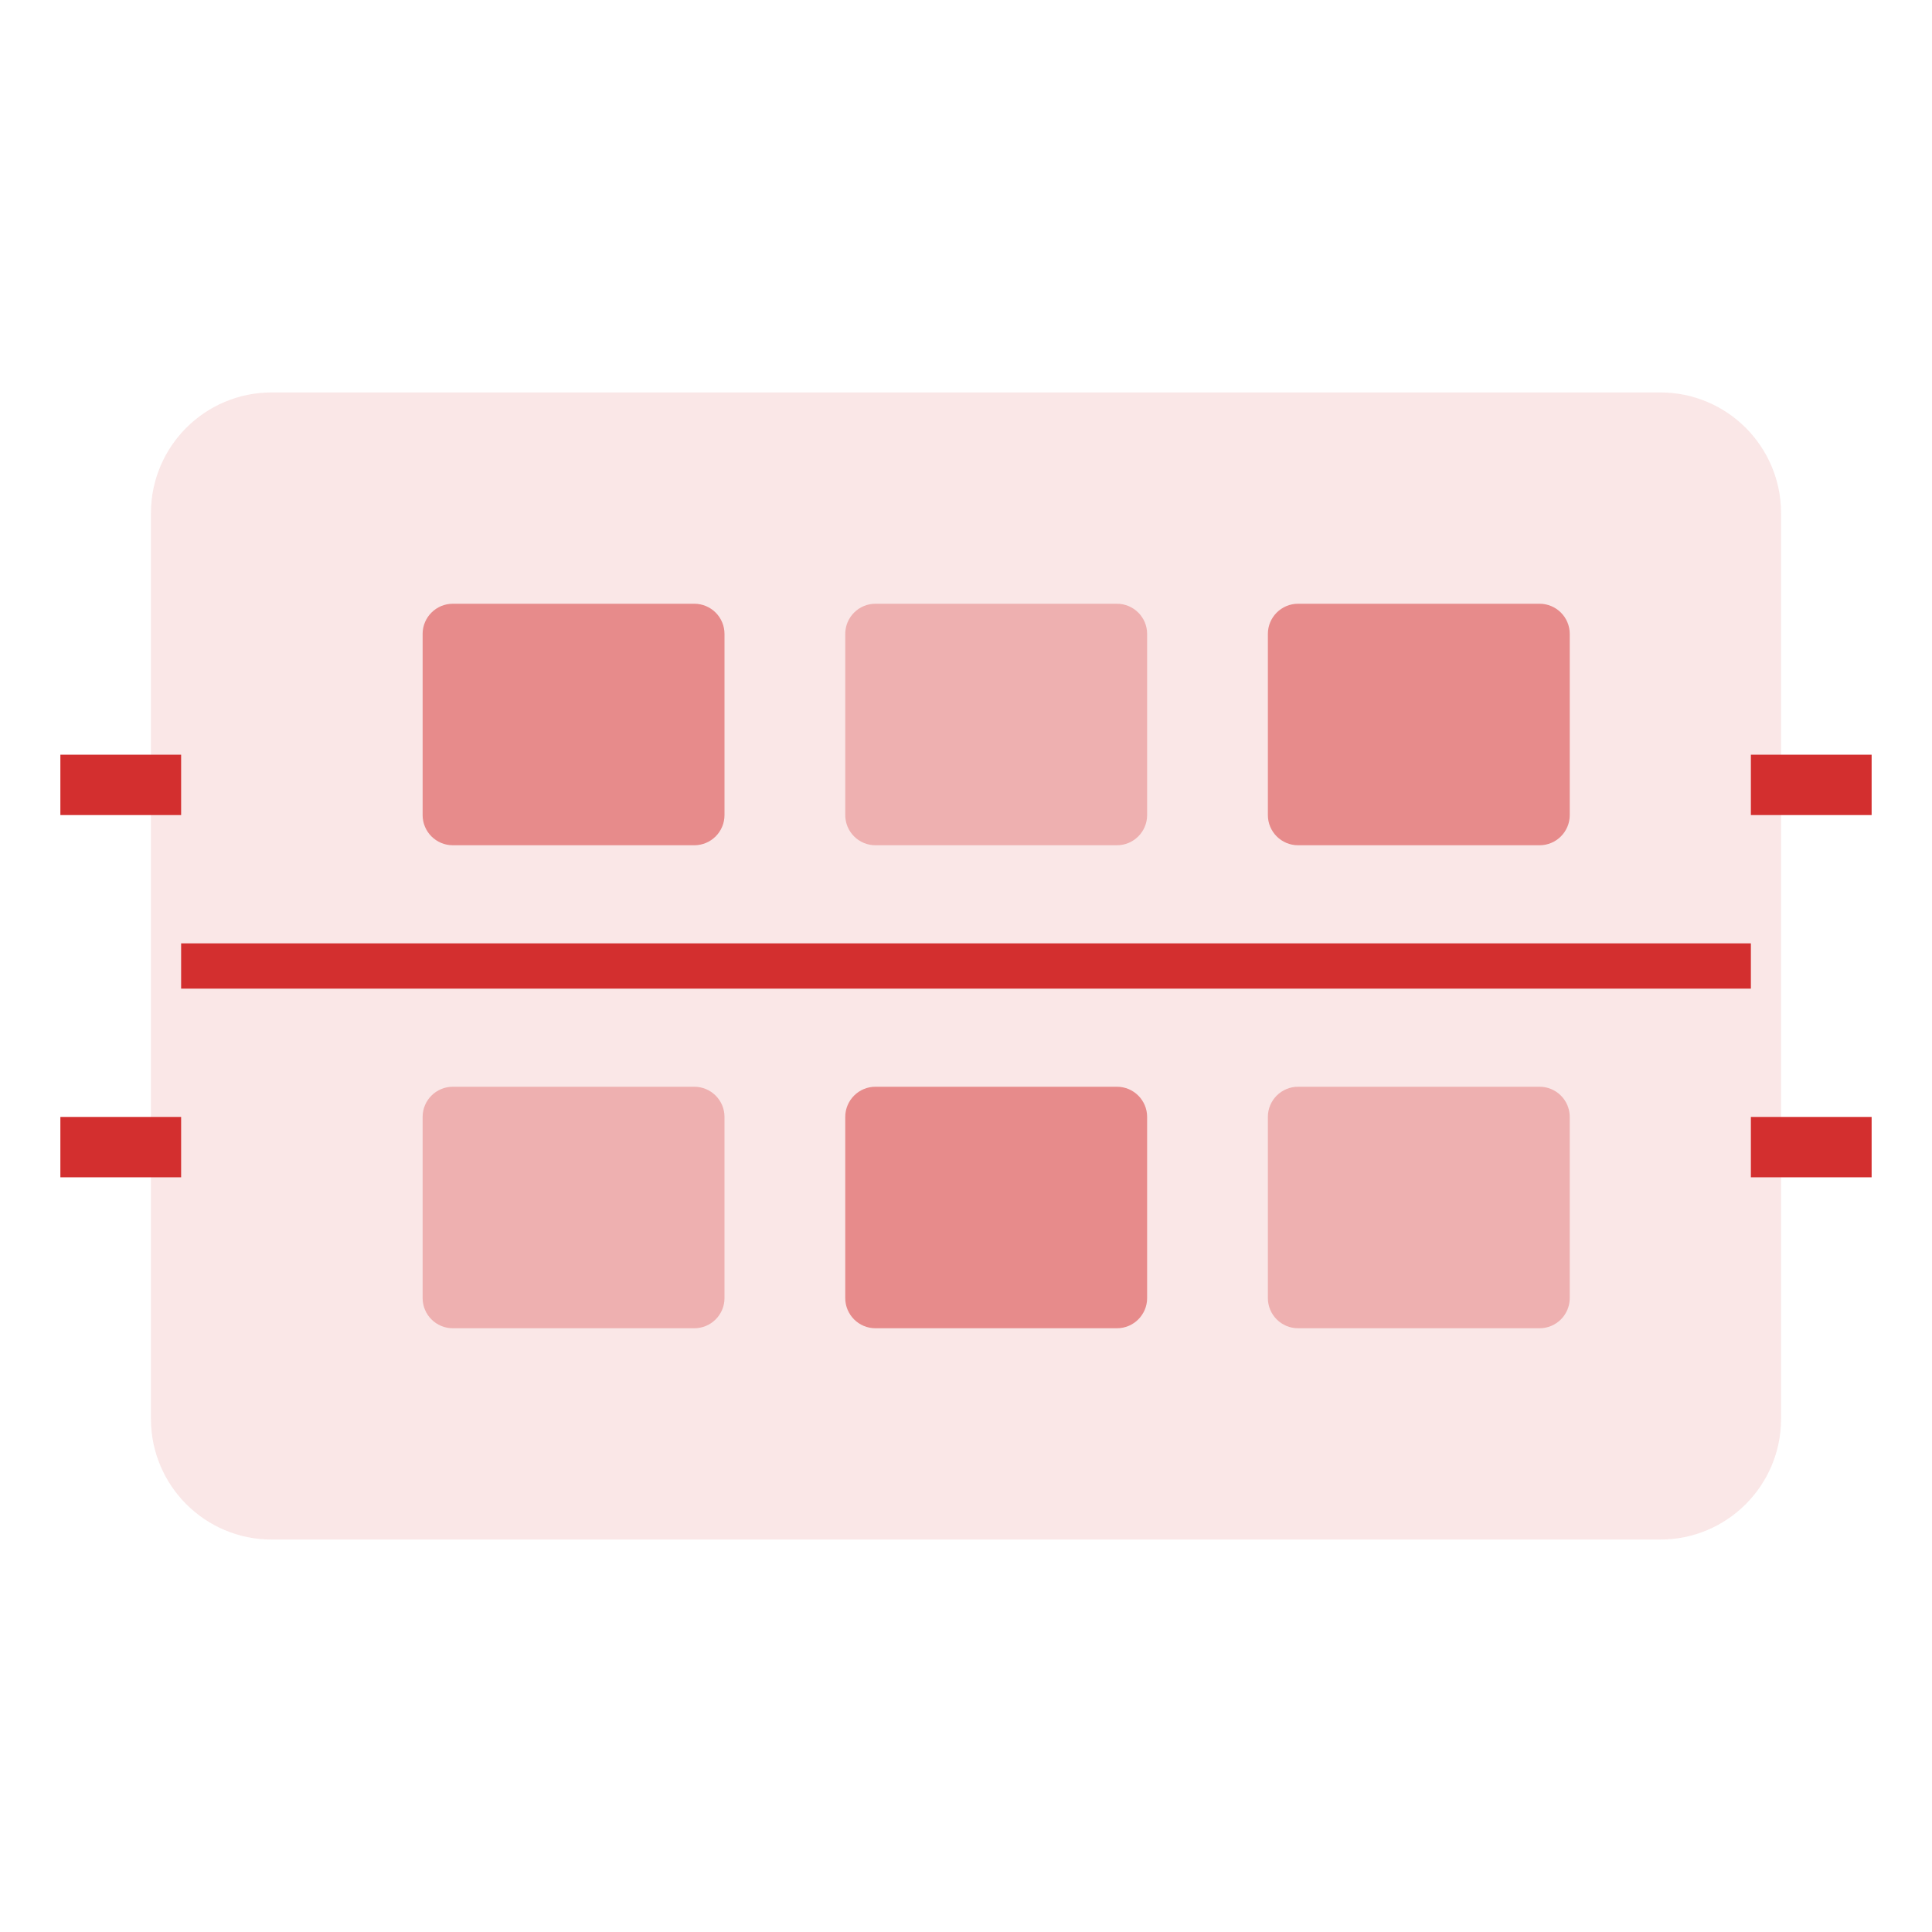
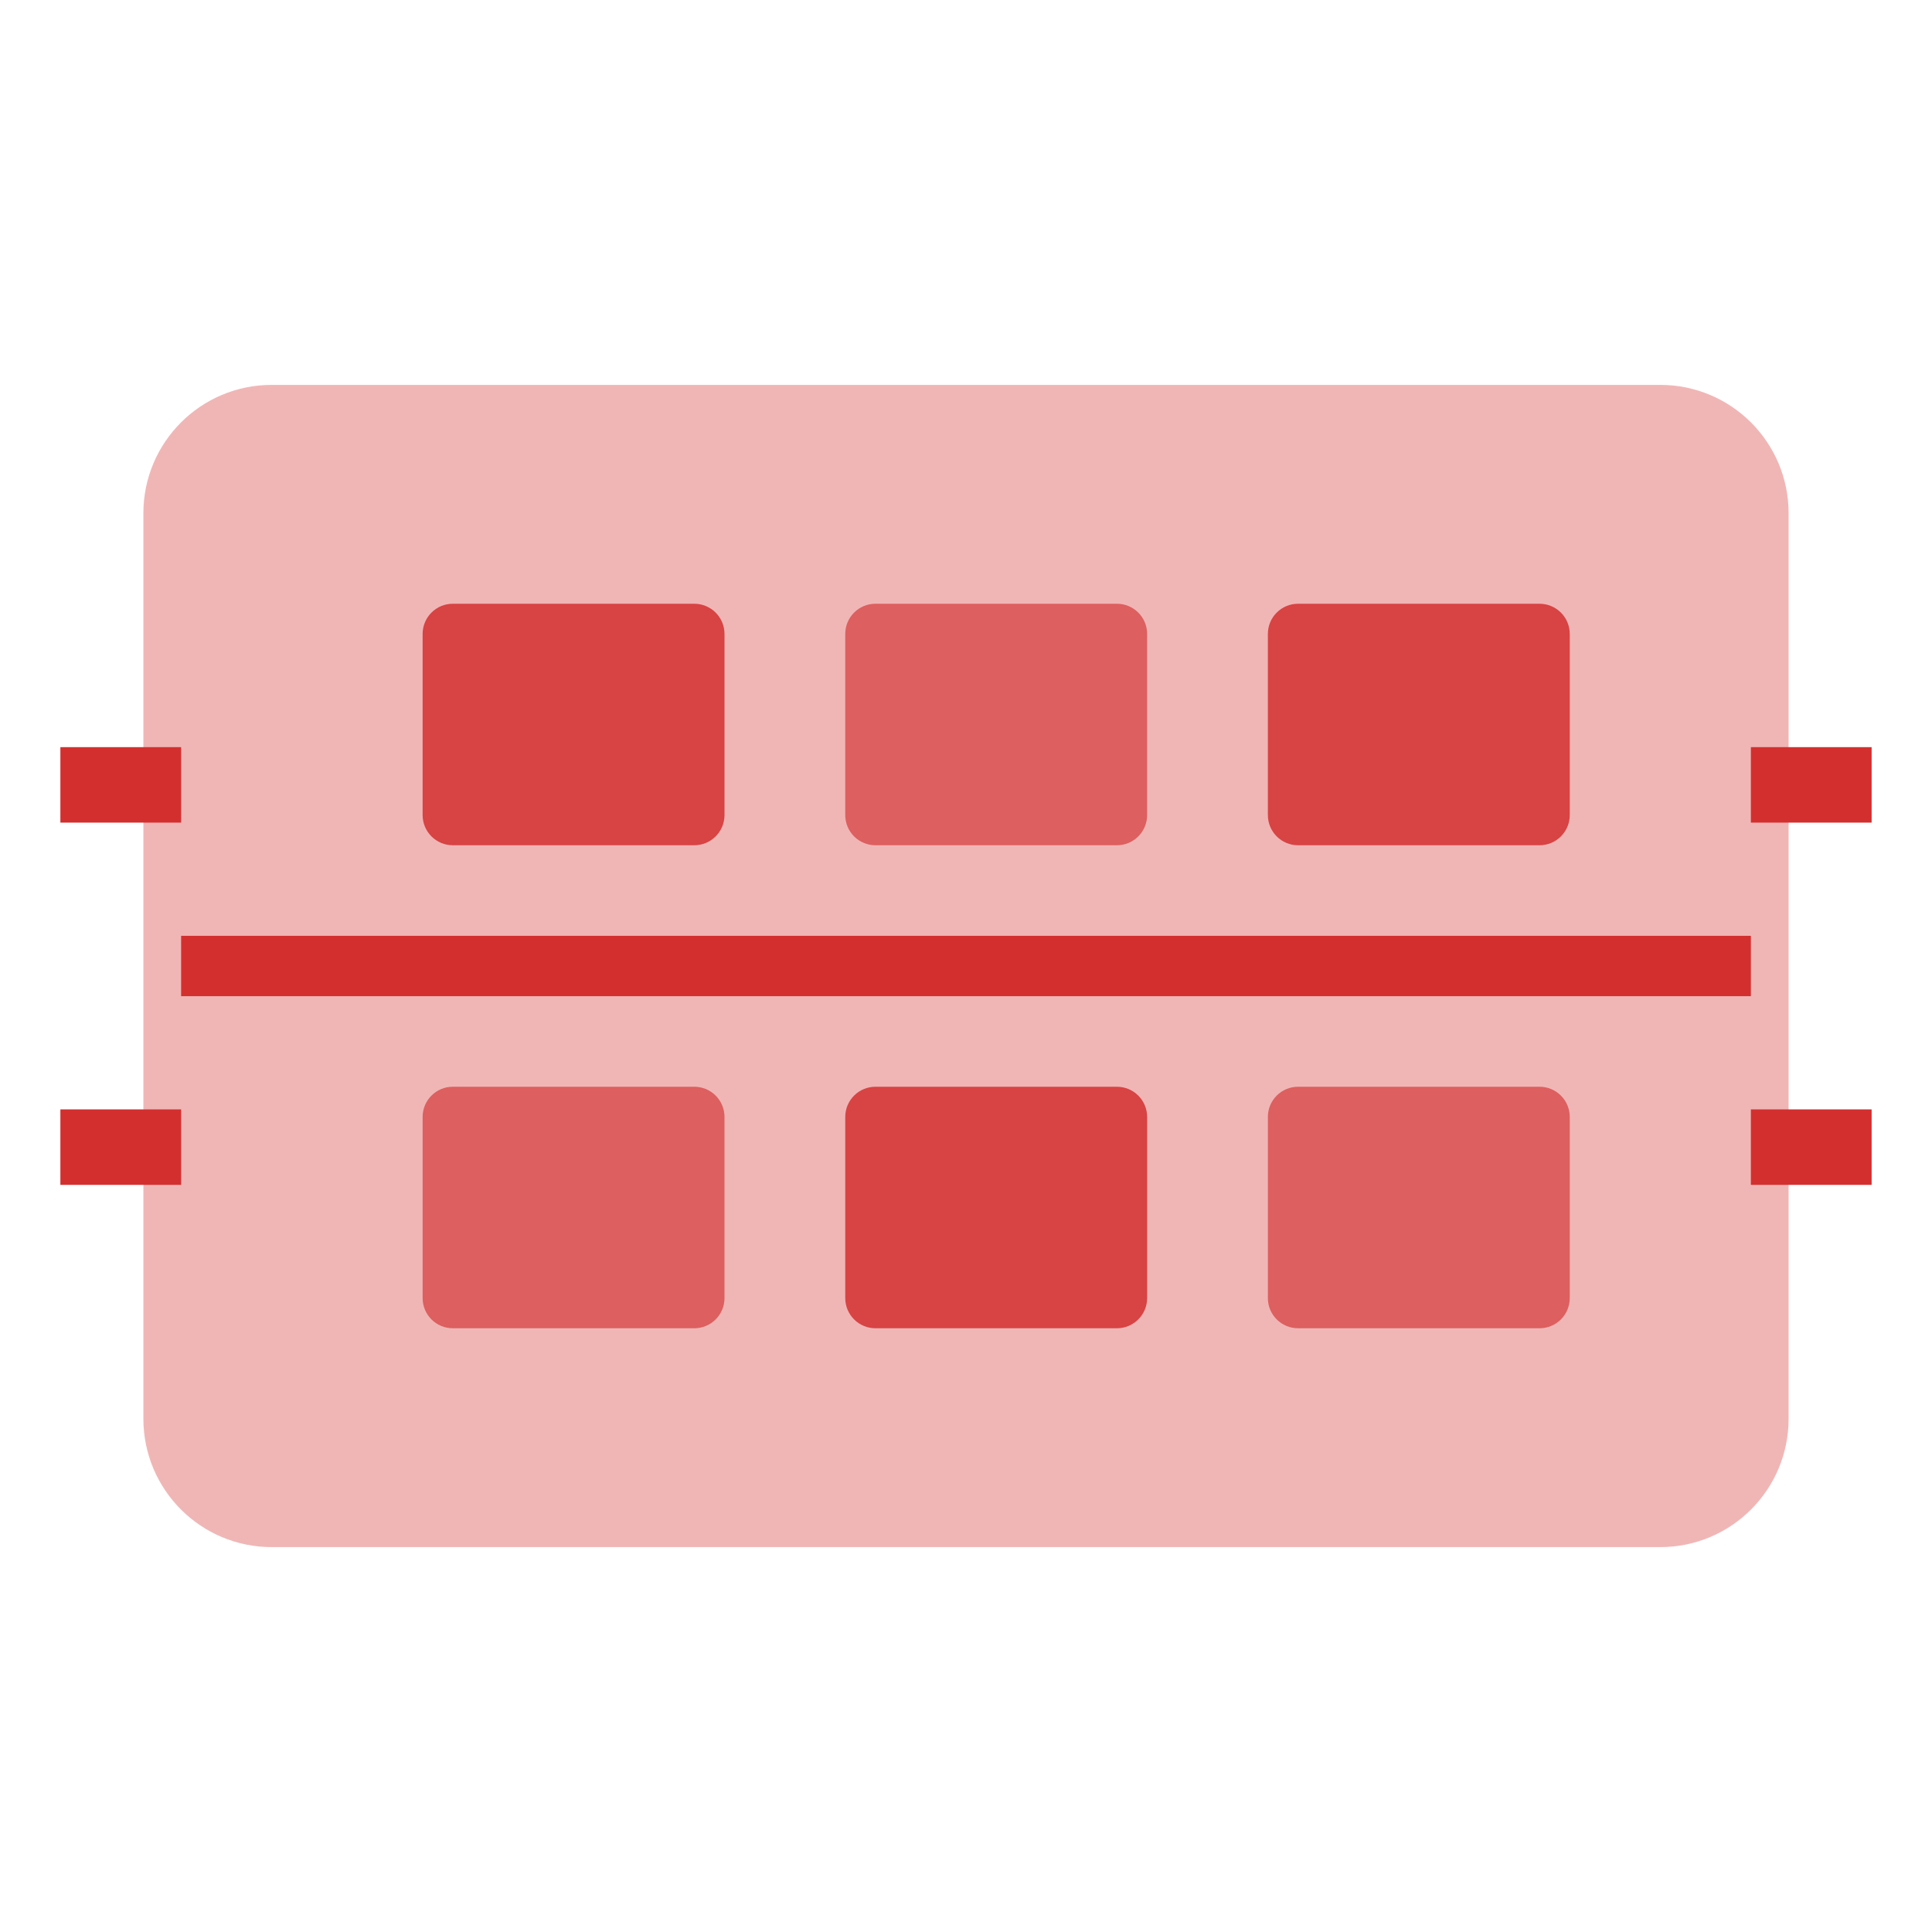
<svg xmlns="http://www.w3.org/2000/svg" viewBox="0 0 64 64" fill="none">
-   <rect x="6" y="14" width="52" height="36" rx="3" fill="#D32F2F" opacity="0.12" stroke="#D32F2F" stroke-width="2" />
-   <line x1="6" y1="32" x2="58" y2="32" stroke="#D32F2F" stroke-width="1.5" />
-   <rect x="14" y="20" width="10" height="8" rx="1" fill="#D32F2F" opacity="0.5" />
-   <rect x="28" y="20" width="10" height="8" rx="1" fill="#D32F2F" opacity="0.3" />
-   <rect x="42" y="20" width="10" height="8" rx="1" fill="#D32F2F" opacity="0.5" />
-   <rect x="14" y="36" width="10" height="8" rx="1" fill="#D32F2F" opacity="0.3" />
-   <rect x="28" y="36" width="10" height="8" rx="1" fill="#D32F2F" opacity="0.5" />
-   <rect x="42" y="36" width="10" height="8" rx="1" fill="#D32F2F" opacity="0.3" />
-   <line x1="2" y1="26" x2="6" y2="26" stroke="#D32F2F" stroke-width="2" />
-   <line x1="2" y1="38" x2="6" y2="38" stroke="#D32F2F" stroke-width="2" />
-   <line x1="58" y1="26" x2="62" y2="26" stroke="#D32F2F" stroke-width="2" />
-   <line x1="58" y1="38" x2="62" y2="38" stroke="#D32F2F" stroke-width="2" />
+   <rect x="6" y="14" width="52" height="36" rx="3" fill="#D32F2F" opacity="0.35" stroke="#D32F2F" stroke-width="2.5" />
+   <line x1="6" y1="32" x2="58" y2="32" stroke="#D32F2F" stroke-width="2" />
+   <rect x="14" y="20" width="10" height="8" rx="1" fill="#D32F2F" opacity="0.85" />
+   <rect x="28" y="20" width="10" height="8" rx="1" fill="#D32F2F" opacity="0.65" />
+   <rect x="42" y="20" width="10" height="8" rx="1" fill="#D32F2F" opacity="0.85" />
+   <rect x="14" y="36" width="10" height="8" rx="1" fill="#D32F2F" opacity="0.65" />
+   <rect x="28" y="36" width="10" height="8" rx="1" fill="#D32F2F" opacity="0.85" />
+   <rect x="42" y="36" width="10" height="8" rx="1" fill="#D32F2F" opacity="0.65" />
+   <line x1="2" y1="26" x2="6" y2="26" stroke="#D32F2F" stroke-width="2.5" />
+   <line x1="2" y1="38" x2="6" y2="38" stroke="#D32F2F" stroke-width="2.5" />
+   <line x1="58" y1="26" x2="62" y2="26" stroke="#D32F2F" stroke-width="2.5" />
+   <line x1="58" y1="38" x2="62" y2="38" stroke="#D32F2F" stroke-width="2.5" />
</svg>
